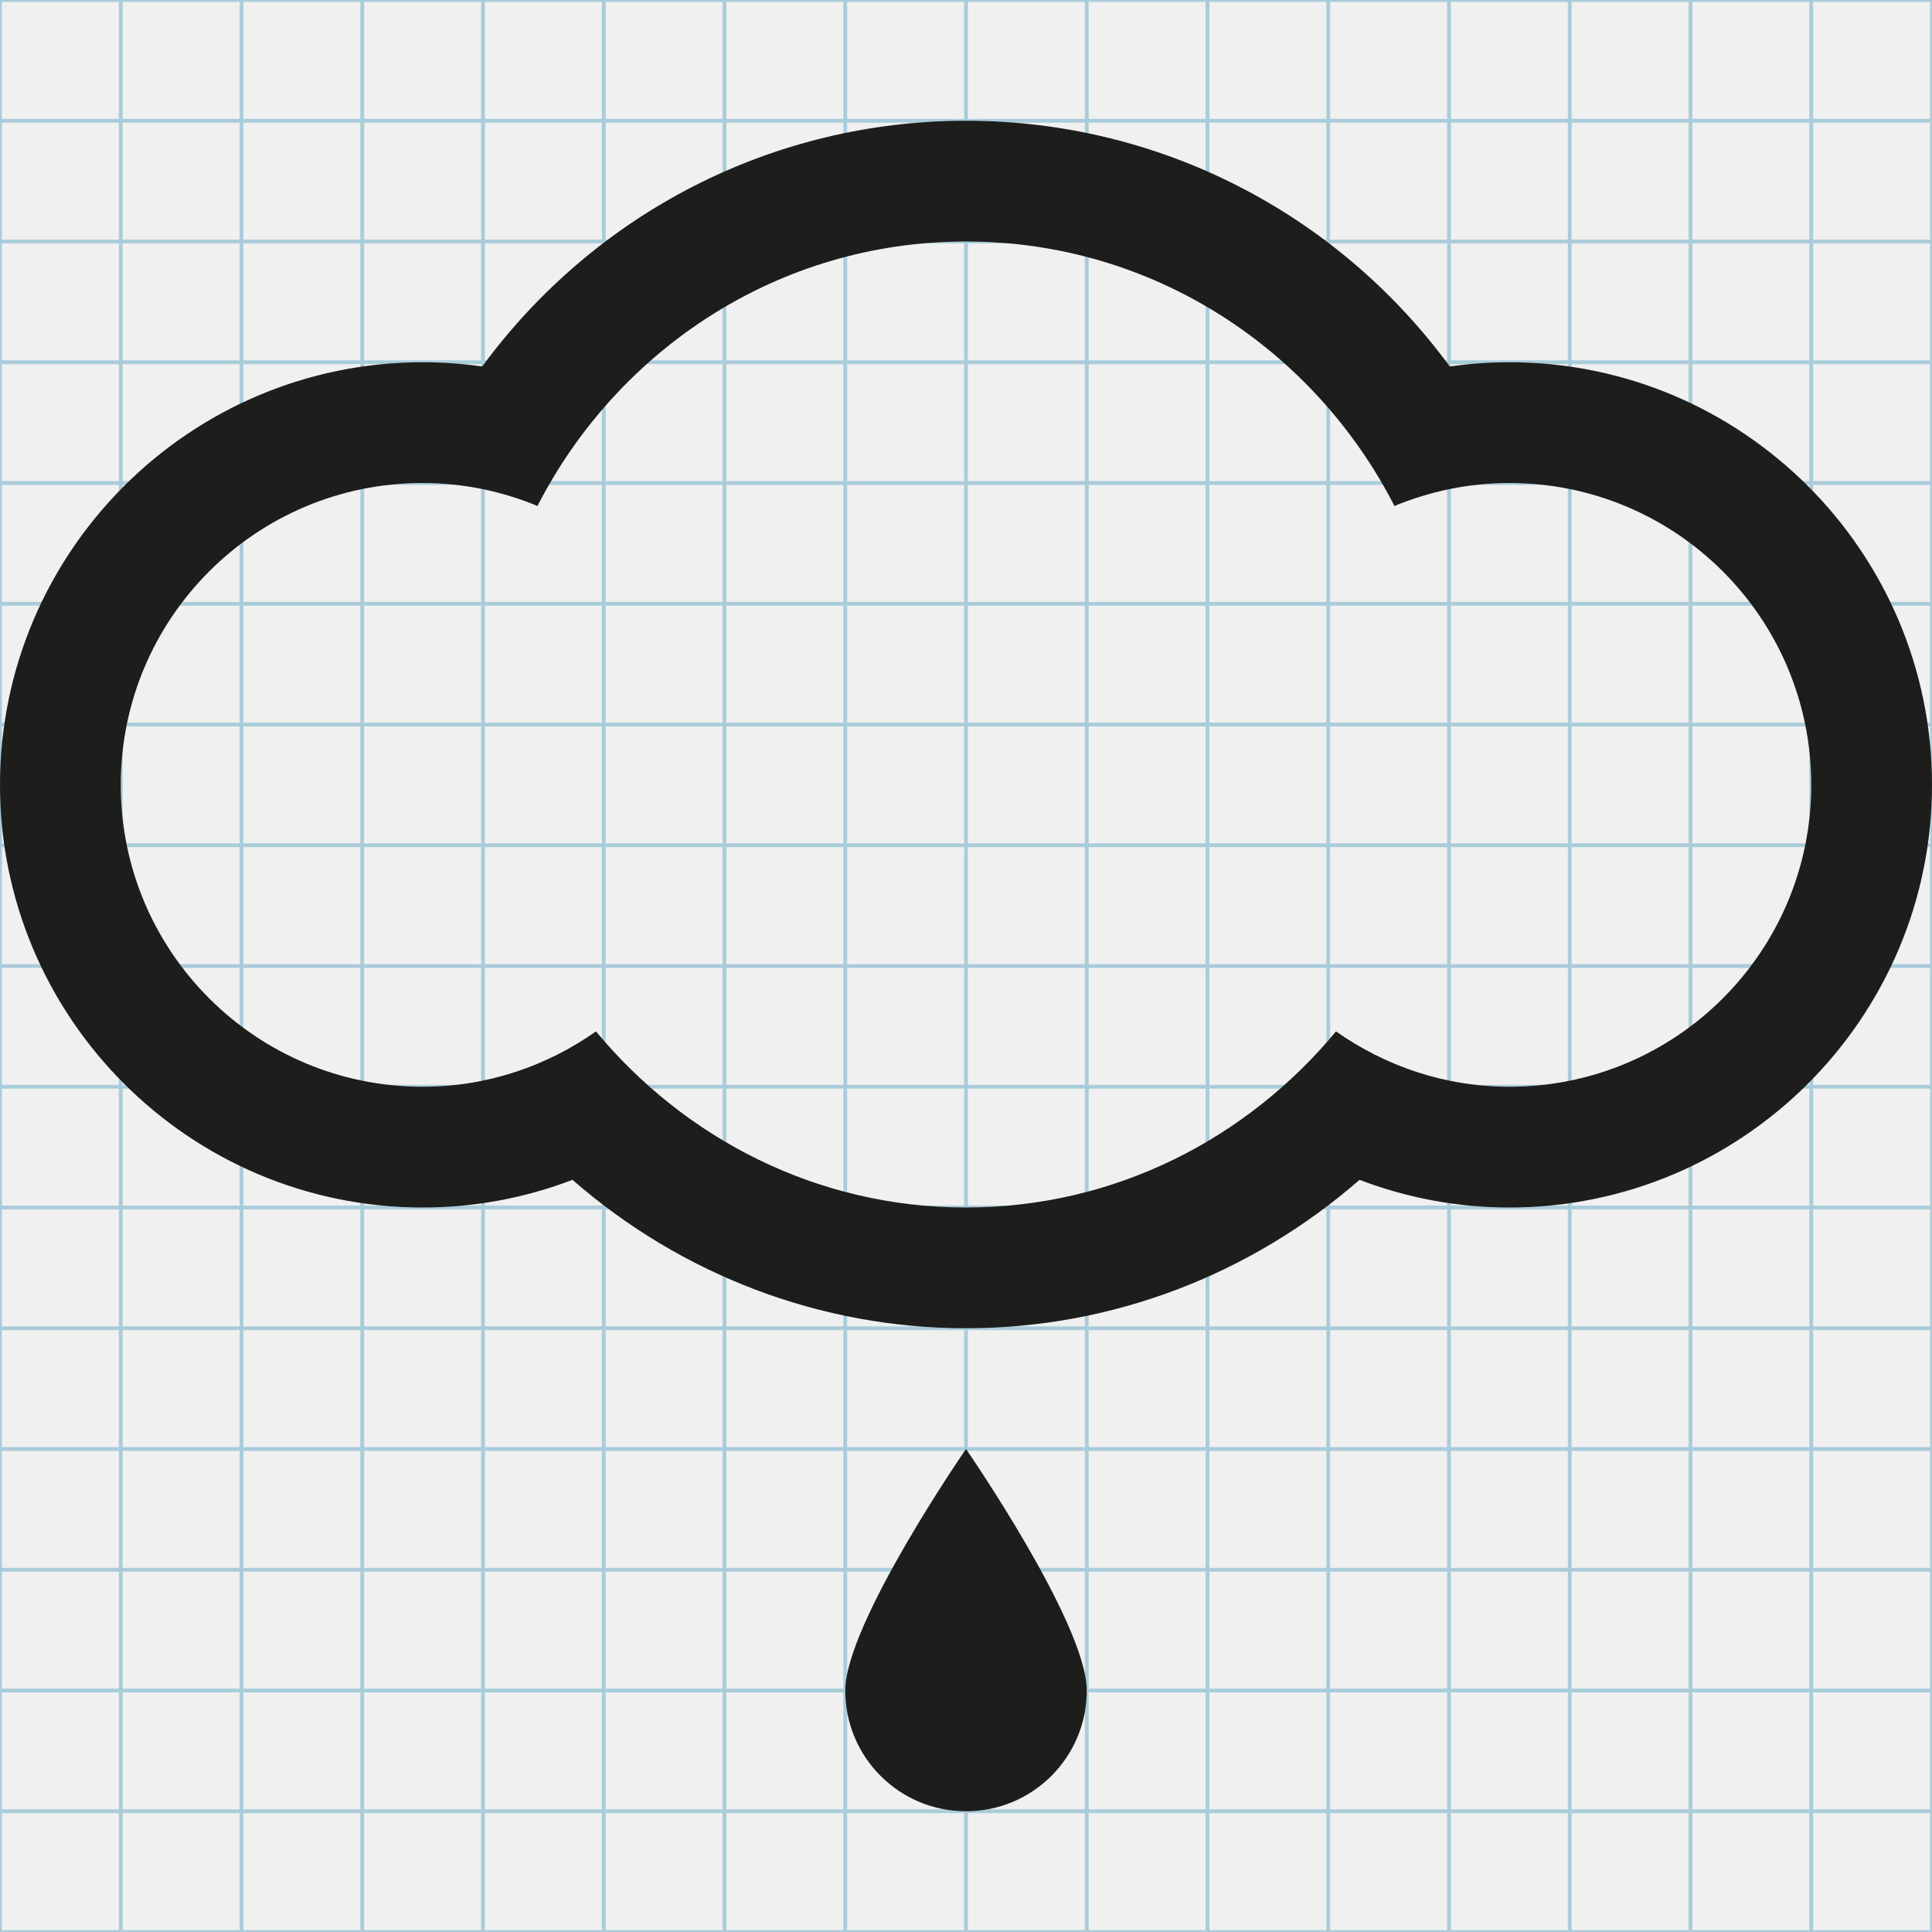
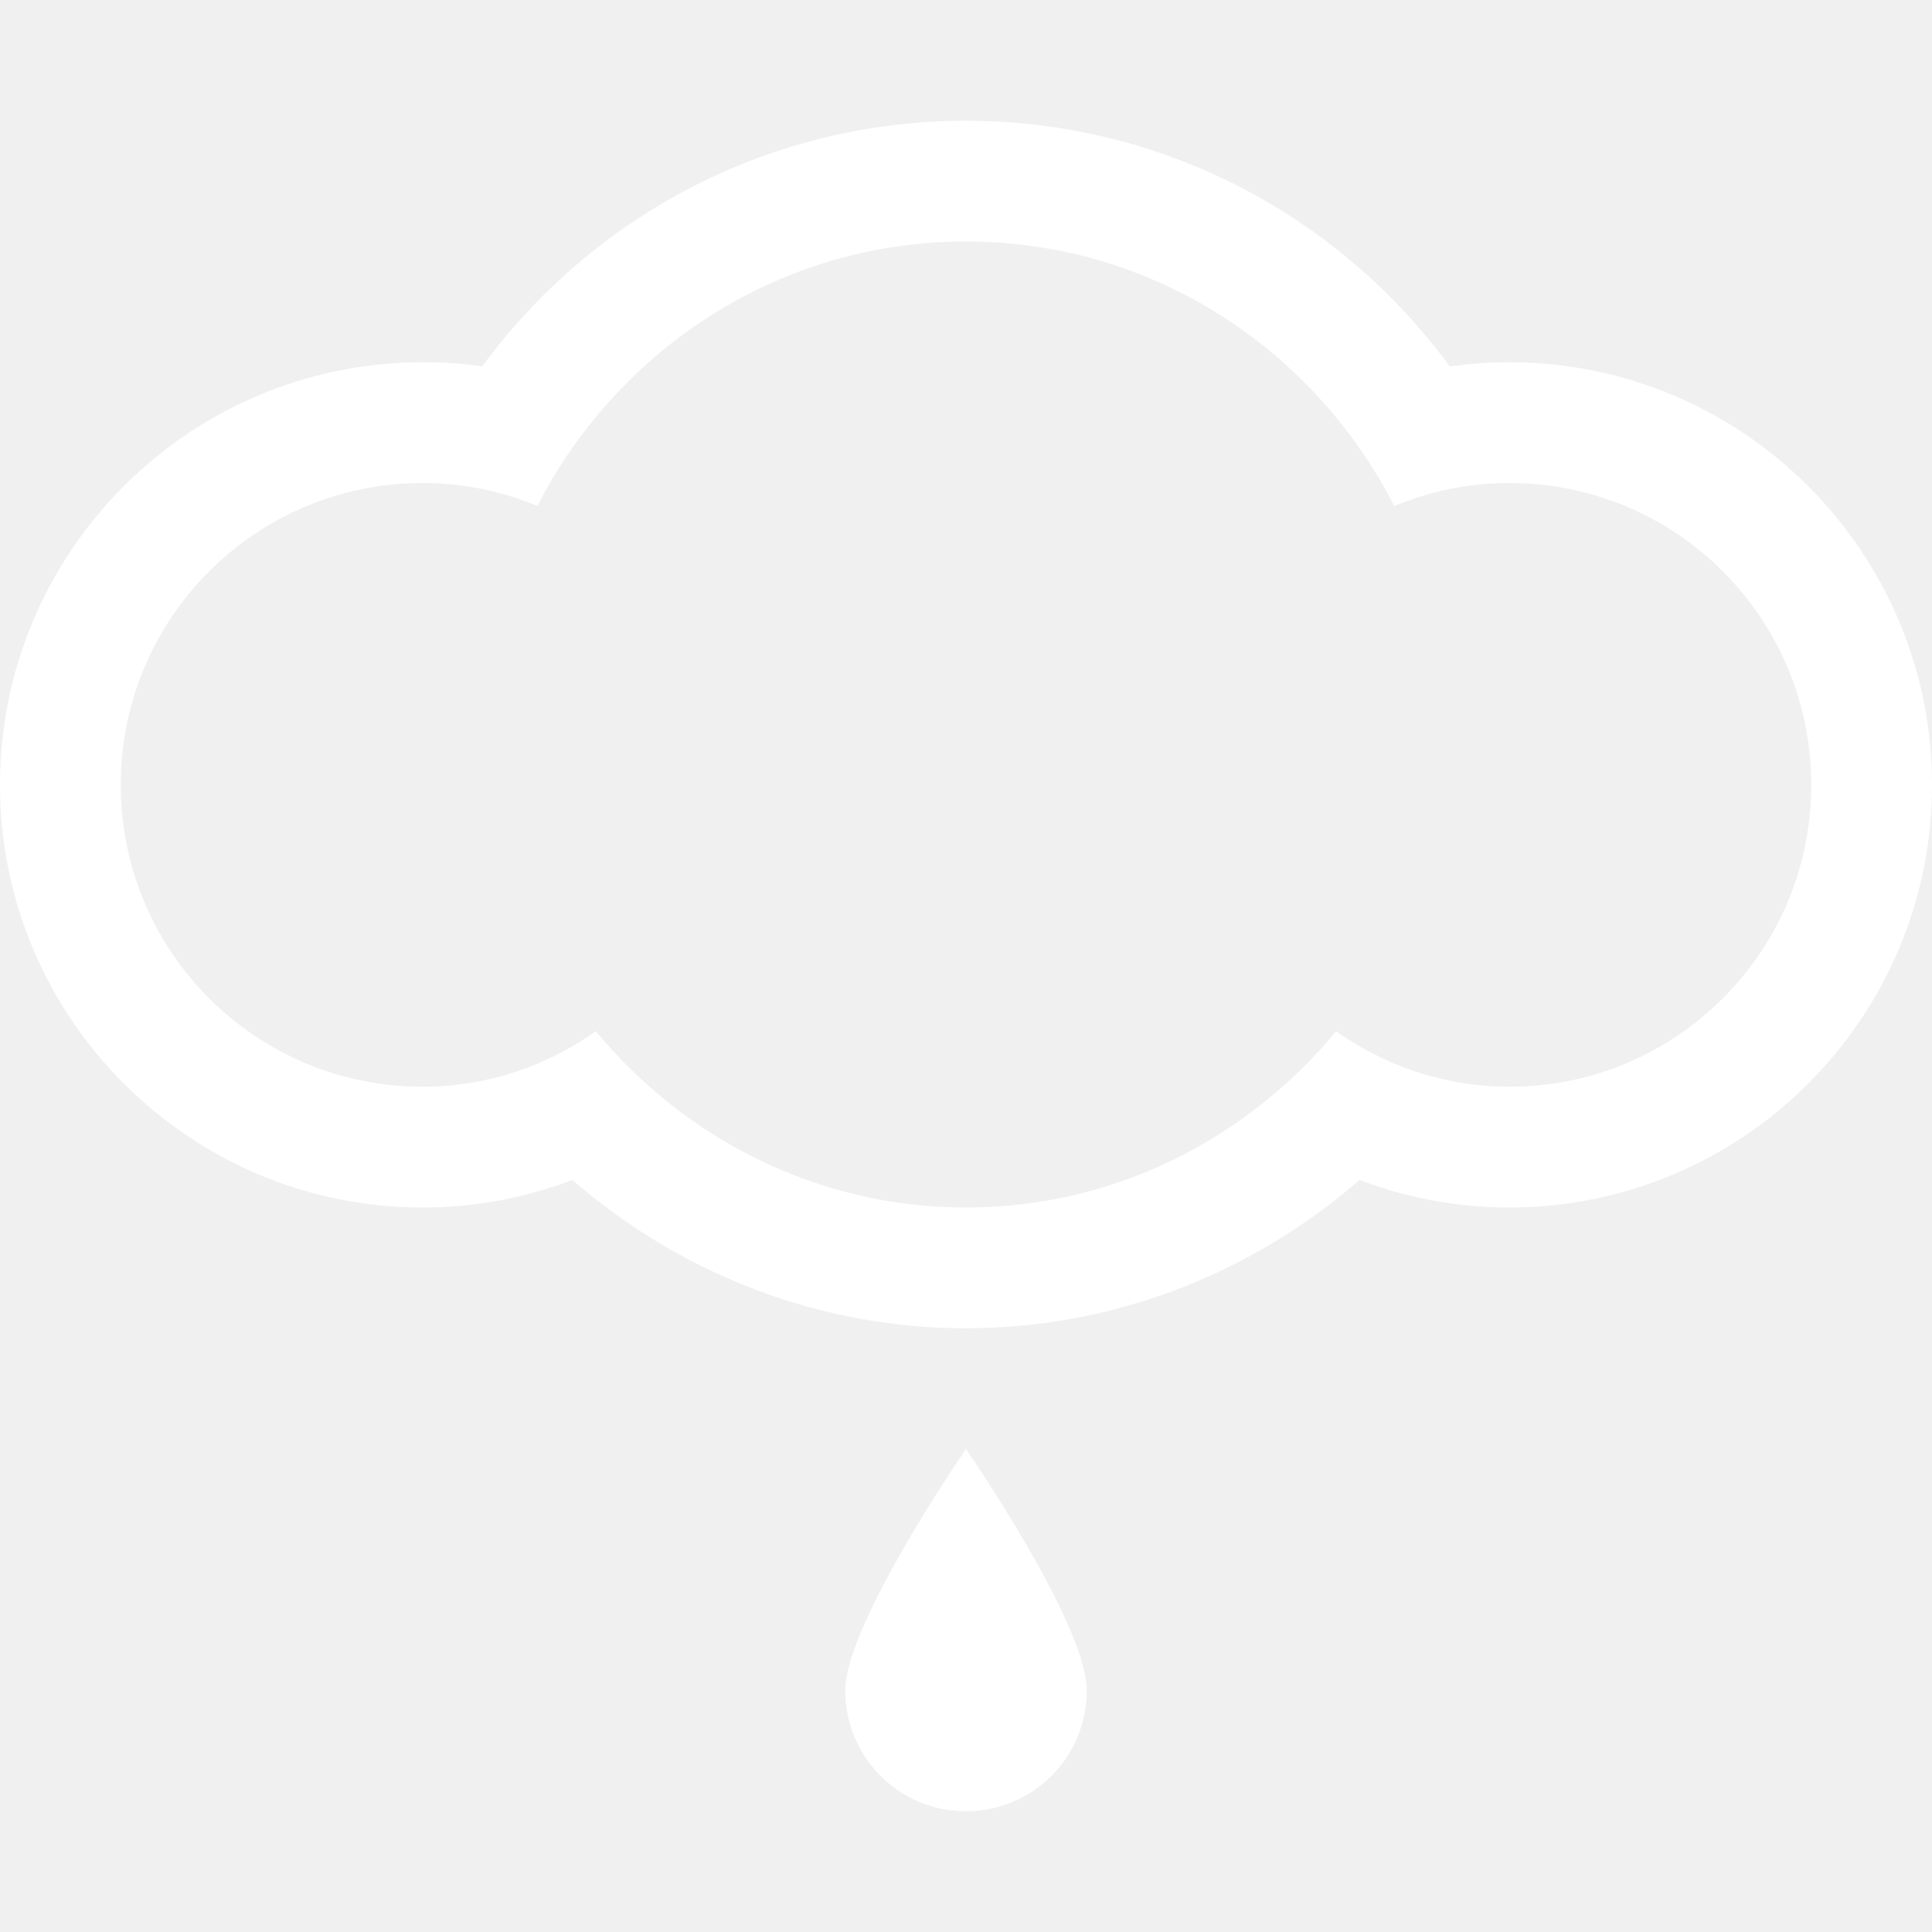
- <svg xmlns="http://www.w3.org/2000/svg" version="1.1" id="Layer_1" x="0px" y="0px" width="512px" height="512px" viewBox="0 0 512 512" enable-background="new 0 0 512 512" xml:space="preserve">
-   <g id="Grid_1_">
-     <g id="Layer_1_1_">
-       <g id="Grid">
-         <g>
-           <rect fill="none" stroke="#A9CCDB" stroke-miterlimit="10" width="512" height="512" />
-           <line fill="none" stroke="#A9CCDB" stroke-miterlimit="10" x1="0" y1="480" x2="512" y2="480" />
-           <line fill="none" stroke="#A9CCDB" stroke-miterlimit="10" x1="0" y1="448" x2="512" y2="448" />
-           <line fill="none" stroke="#A9CCDB" stroke-miterlimit="10" x1="0" y1="416" x2="512" y2="416" />
-           <line fill="none" stroke="#A9CCDB" stroke-miterlimit="10" x1="0" y1="384" x2="512" y2="384" />
-           <line fill="none" stroke="#A9CCDB" stroke-miterlimit="10" x1="0" y1="352" x2="512" y2="352" />
-           <line fill="none" stroke="#A9CCDB" stroke-miterlimit="10" x1="0" y1="320" x2="512" y2="320" />
-           <line fill="none" stroke="#A9CCDB" stroke-miterlimit="10" x1="0" y1="288" x2="512" y2="288" />
-           <line fill="none" stroke="#A9CCDB" stroke-miterlimit="10" x1="0" y1="256" x2="512" y2="256" />
-           <line fill="none" stroke="#A9CCDB" stroke-miterlimit="10" x1="0" y1="224" x2="512" y2="224" />
-           <line fill="none" stroke="#A9CCDB" stroke-miterlimit="10" x1="0" y1="192" x2="512" y2="192" />
-           <line fill="none" stroke="#A9CCDB" stroke-miterlimit="10" x1="0" y1="160" x2="512" y2="160" />
-           <line fill="none" stroke="#A9CCDB" stroke-miterlimit="10" x1="0" y1="128" x2="512" y2="128" />
-           <line fill="none" stroke="#A9CCDB" stroke-miterlimit="10" x1="0" y1="96" x2="512" y2="96" />
-           <line fill="none" stroke="#A9CCDB" stroke-miterlimit="10" x1="0" y1="64" x2="512" y2="64" />
-           <line fill="none" stroke="#A9CCDB" stroke-miterlimit="10" x1="0" y1="32" x2="512" y2="32" />
-           <line fill="none" stroke="#A9CCDB" stroke-miterlimit="10" x1="480" y1="0" x2="480" y2="512" />
-           <line fill="none" stroke="#A9CCDB" stroke-miterlimit="10" x1="448" y1="0" x2="448" y2="512" />
-           <line fill="none" stroke="#A9CCDB" stroke-miterlimit="10" x1="416" y1="0" x2="416" y2="512" />
-           <line fill="none" stroke="#A9CCDB" stroke-miterlimit="10" x1="384" y1="0" x2="384" y2="512" />
-           <line fill="none" stroke="#A9CCDB" stroke-miterlimit="10" x1="352" y1="0" x2="352" y2="512" />
-           <line fill="none" stroke="#A9CCDB" stroke-miterlimit="10" x1="320" y1="0" x2="320" y2="512" />
-           <line fill="none" stroke="#A9CCDB" stroke-miterlimit="10" x1="288" y1="0" x2="288" y2="512" />
-           <line fill="none" stroke="#A9CCDB" stroke-miterlimit="10" x1="256" y1="0" x2="256" y2="512" />
-           <line fill="none" stroke="#A9CCDB" stroke-miterlimit="10" x1="224" y1="0" x2="224" y2="512" />
-           <line fill="none" stroke="#A9CCDB" stroke-miterlimit="10" x1="192" y1="0" x2="192" y2="512" />
-           <line fill="none" stroke="#A9CCDB" stroke-miterlimit="10" x1="160" y1="0" x2="160" y2="512" />
-           <line fill="none" stroke="#A9CCDB" stroke-miterlimit="10" x1="128" y1="0" x2="128" y2="512" />
-           <line fill="none" stroke="#A9CCDB" stroke-miterlimit="10" x1="96" y1="0" x2="96" y2="512" />
-           <line fill="none" stroke="#A9CCDB" stroke-miterlimit="10" x1="64" y1="0" x2="64" y2="512" />
-           <line fill="none" stroke="#A9CCDB" stroke-miterlimit="10" x1="32" y1="0" x2="32" y2="512" />
-         </g>
-       </g>
-     </g>
-   </g>
+ <svg xmlns="http://www.w3.org/2000/svg" version="1.1" id="Layer_1" x="0px" y="0px" viewBox="-41 164.9 512 512" enable-background="new -41 164.9 512 512" xml:space="preserve">
  <g>
    <g>
-       <path fill-rule="evenodd" clip-rule="evenodd" fill="#1D1D1B" d="M400,96c-5.312,0-10.562,0.375-15.792,1.125    C354.334,56.417,307.188,32,256,32s-98.312,24.417-128.208,65.125C122.562,96.375,117.312,96,112,96C50.25,96,0,146.25,0,208    c0,61.75,50.25,112,112,112c13.688,0,27.084-2.5,39.709-7.333C180.666,337.917,217.5,352,256,352    c38.542,0,75.333-14.083,104.291-39.333C372.916,317.5,386.312,320,400,320c61.75,0,112-50.25,112-112    C512,146.25,461.75,96,400,96z M400,288c-17.125,0-32.916-5.5-45.938-14.667C330.584,301.625,295.624,320,256,320    c-39.625,0-74.584-18.375-98.062-46.667C144.938,282.5,129.125,288,112,288c-44.188,0-80-35.812-80-80s35.812-80,80-80    c10.812,0,21.062,2.208,30.438,6.083C163.667,92.667,206.291,64,256,64s92.334,28.667,113.541,70.083    C378.938,130.208,389.209,128,400,128c44.188,0,80,35.812,80,80S444.188,288,400,288z M224,448c0,17.688,14.312,32,32,32    s32-14.312,32-32s-32-64-32-64S224,430.312,224,448z" />
+       <path fill="#FFFFFF" d="M359,260.9c-5.3,0-10.6,0.4-15.8,1.1c-29.9-40.7-77-65.1-128.2-65.1S116.7,221.3,86.8,262    c-5.2-0.8-10.5-1.1-15.8-1.1c-61.8,0-112,50.2-112,112s50.2,112,112,112c13.7,0,27.1-2.5,39.7-7.3c29,25.2,65.8,39.3,104.3,39.3    c38.5,0,75.3-14.1,104.3-39.3c12.6,4.8,26,7.3,39.7,7.3c61.8,0,112-50.2,112-112S420.8,260.9,359,260.9z M359,452.9    c-17.1,0-32.9-5.5-45.9-14.7c-23.5,28.3-58.4,46.7-98.1,46.7c-39.6,0-74.6-18.4-98.1-46.7c-13,9.2-28.8,14.7-45.9,14.7    c-44.2,0-80-35.8-80-80s35.8-80,80-80c10.8,0,21.1,2.2,30.4,6.1c21.2-41.4,63.9-70.1,113.6-70.1s92.3,28.7,113.5,70.1    c9.4-3.9,19.7-6.1,30.5-6.1c44.2,0,80,35.8,80,80S403.2,452.9,359,452.9z M183,612.9c0,17.7,14.3,32,32,32s32-14.3,32-32    s-32-64-32-64S183,595.2,183,612.9z" />
    </g>
  </g>
</svg>
